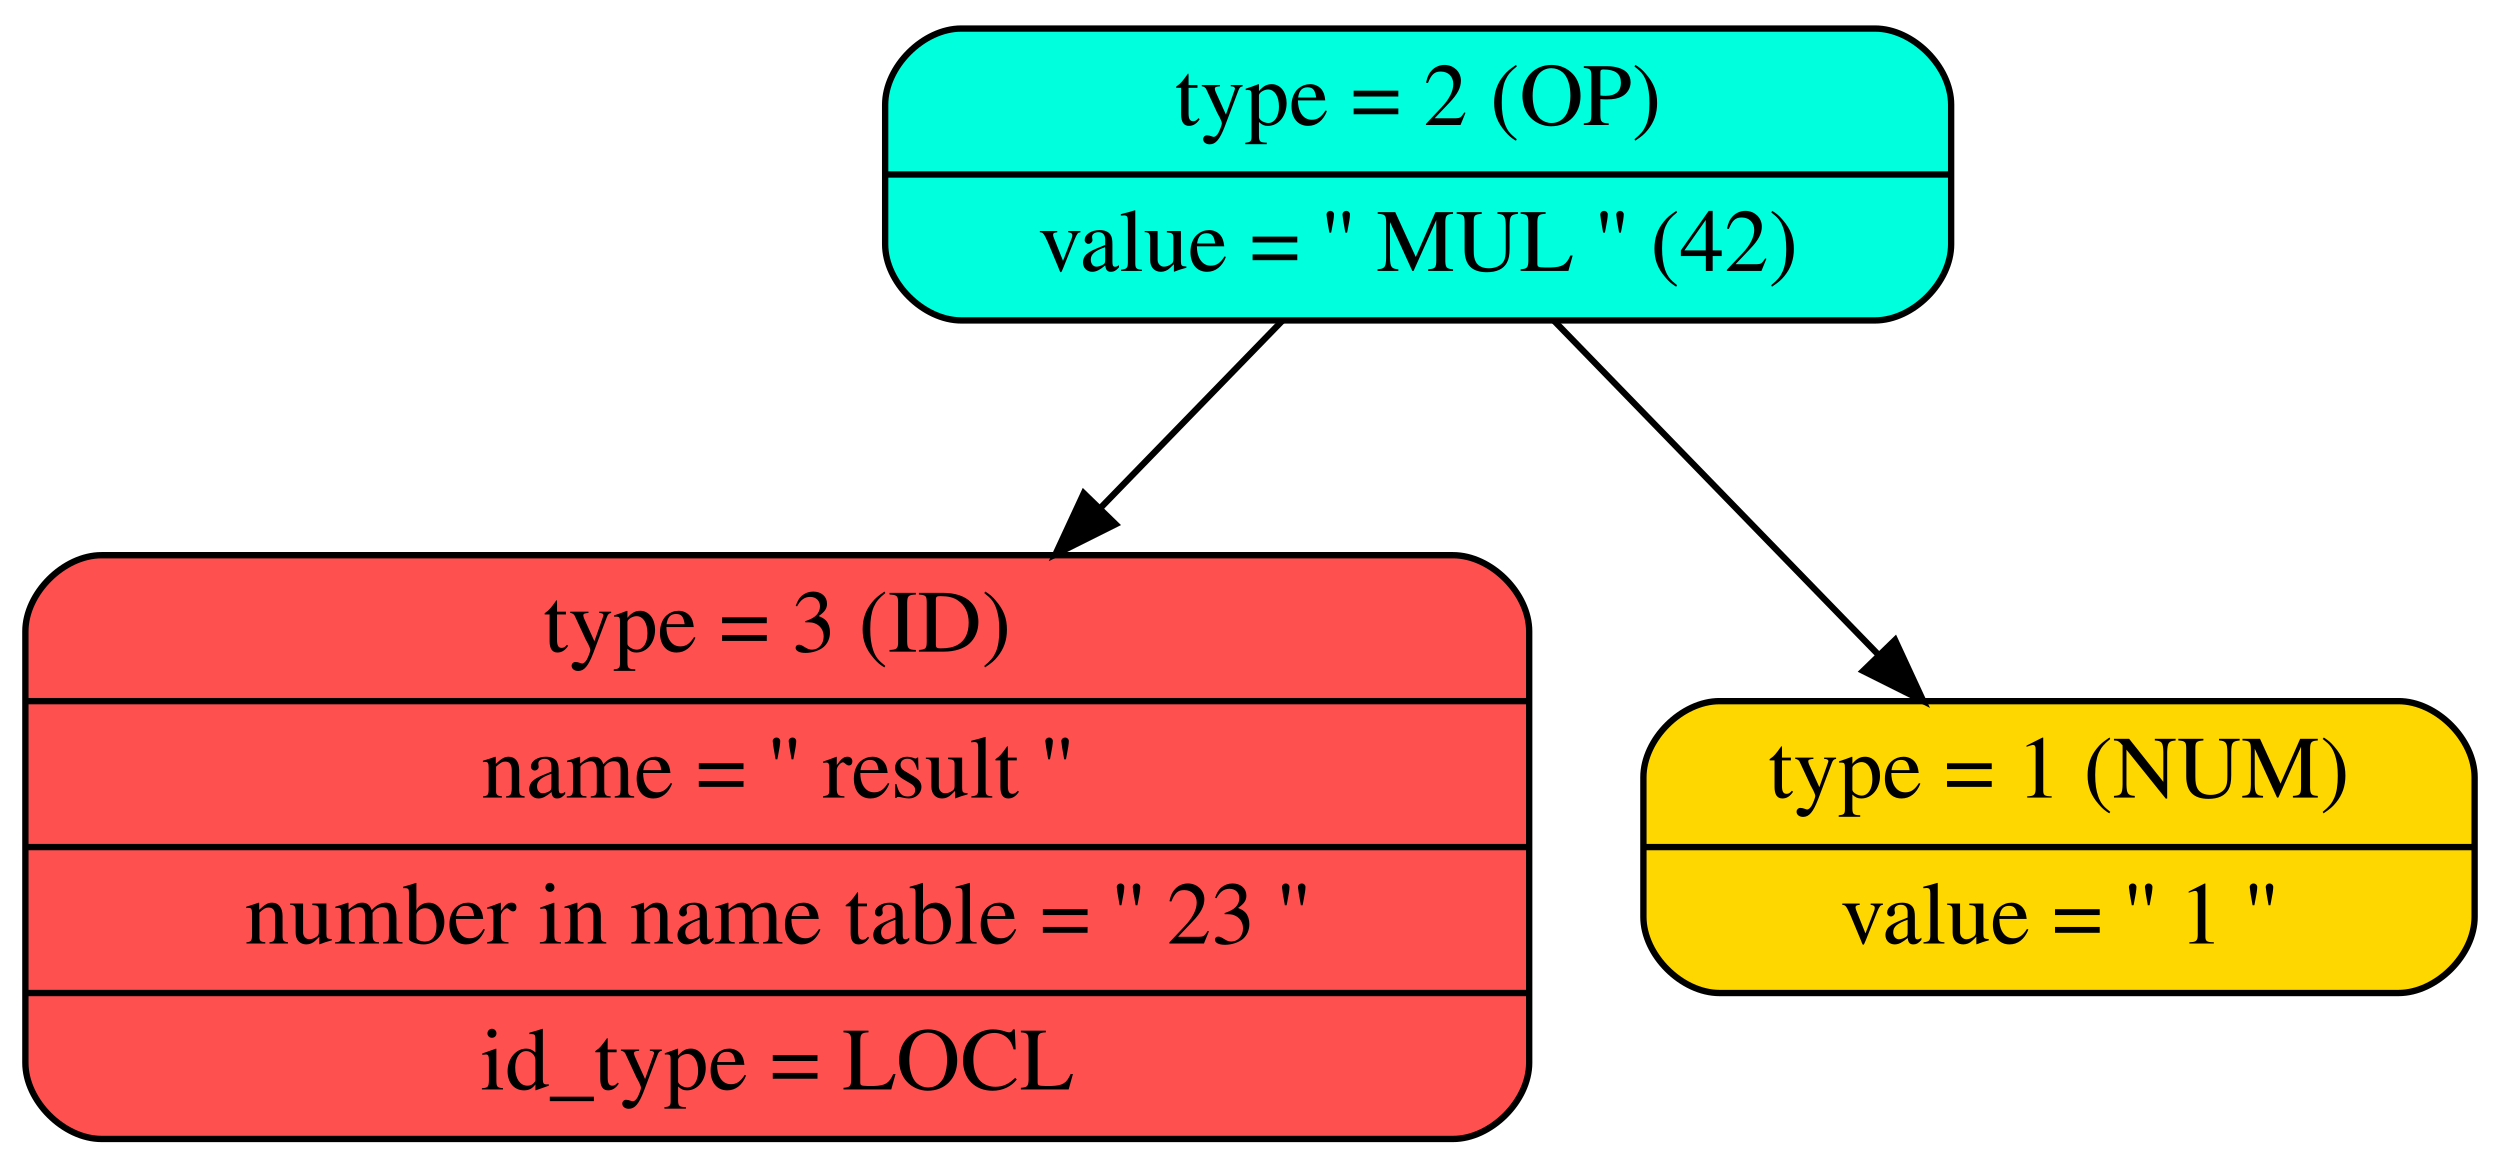
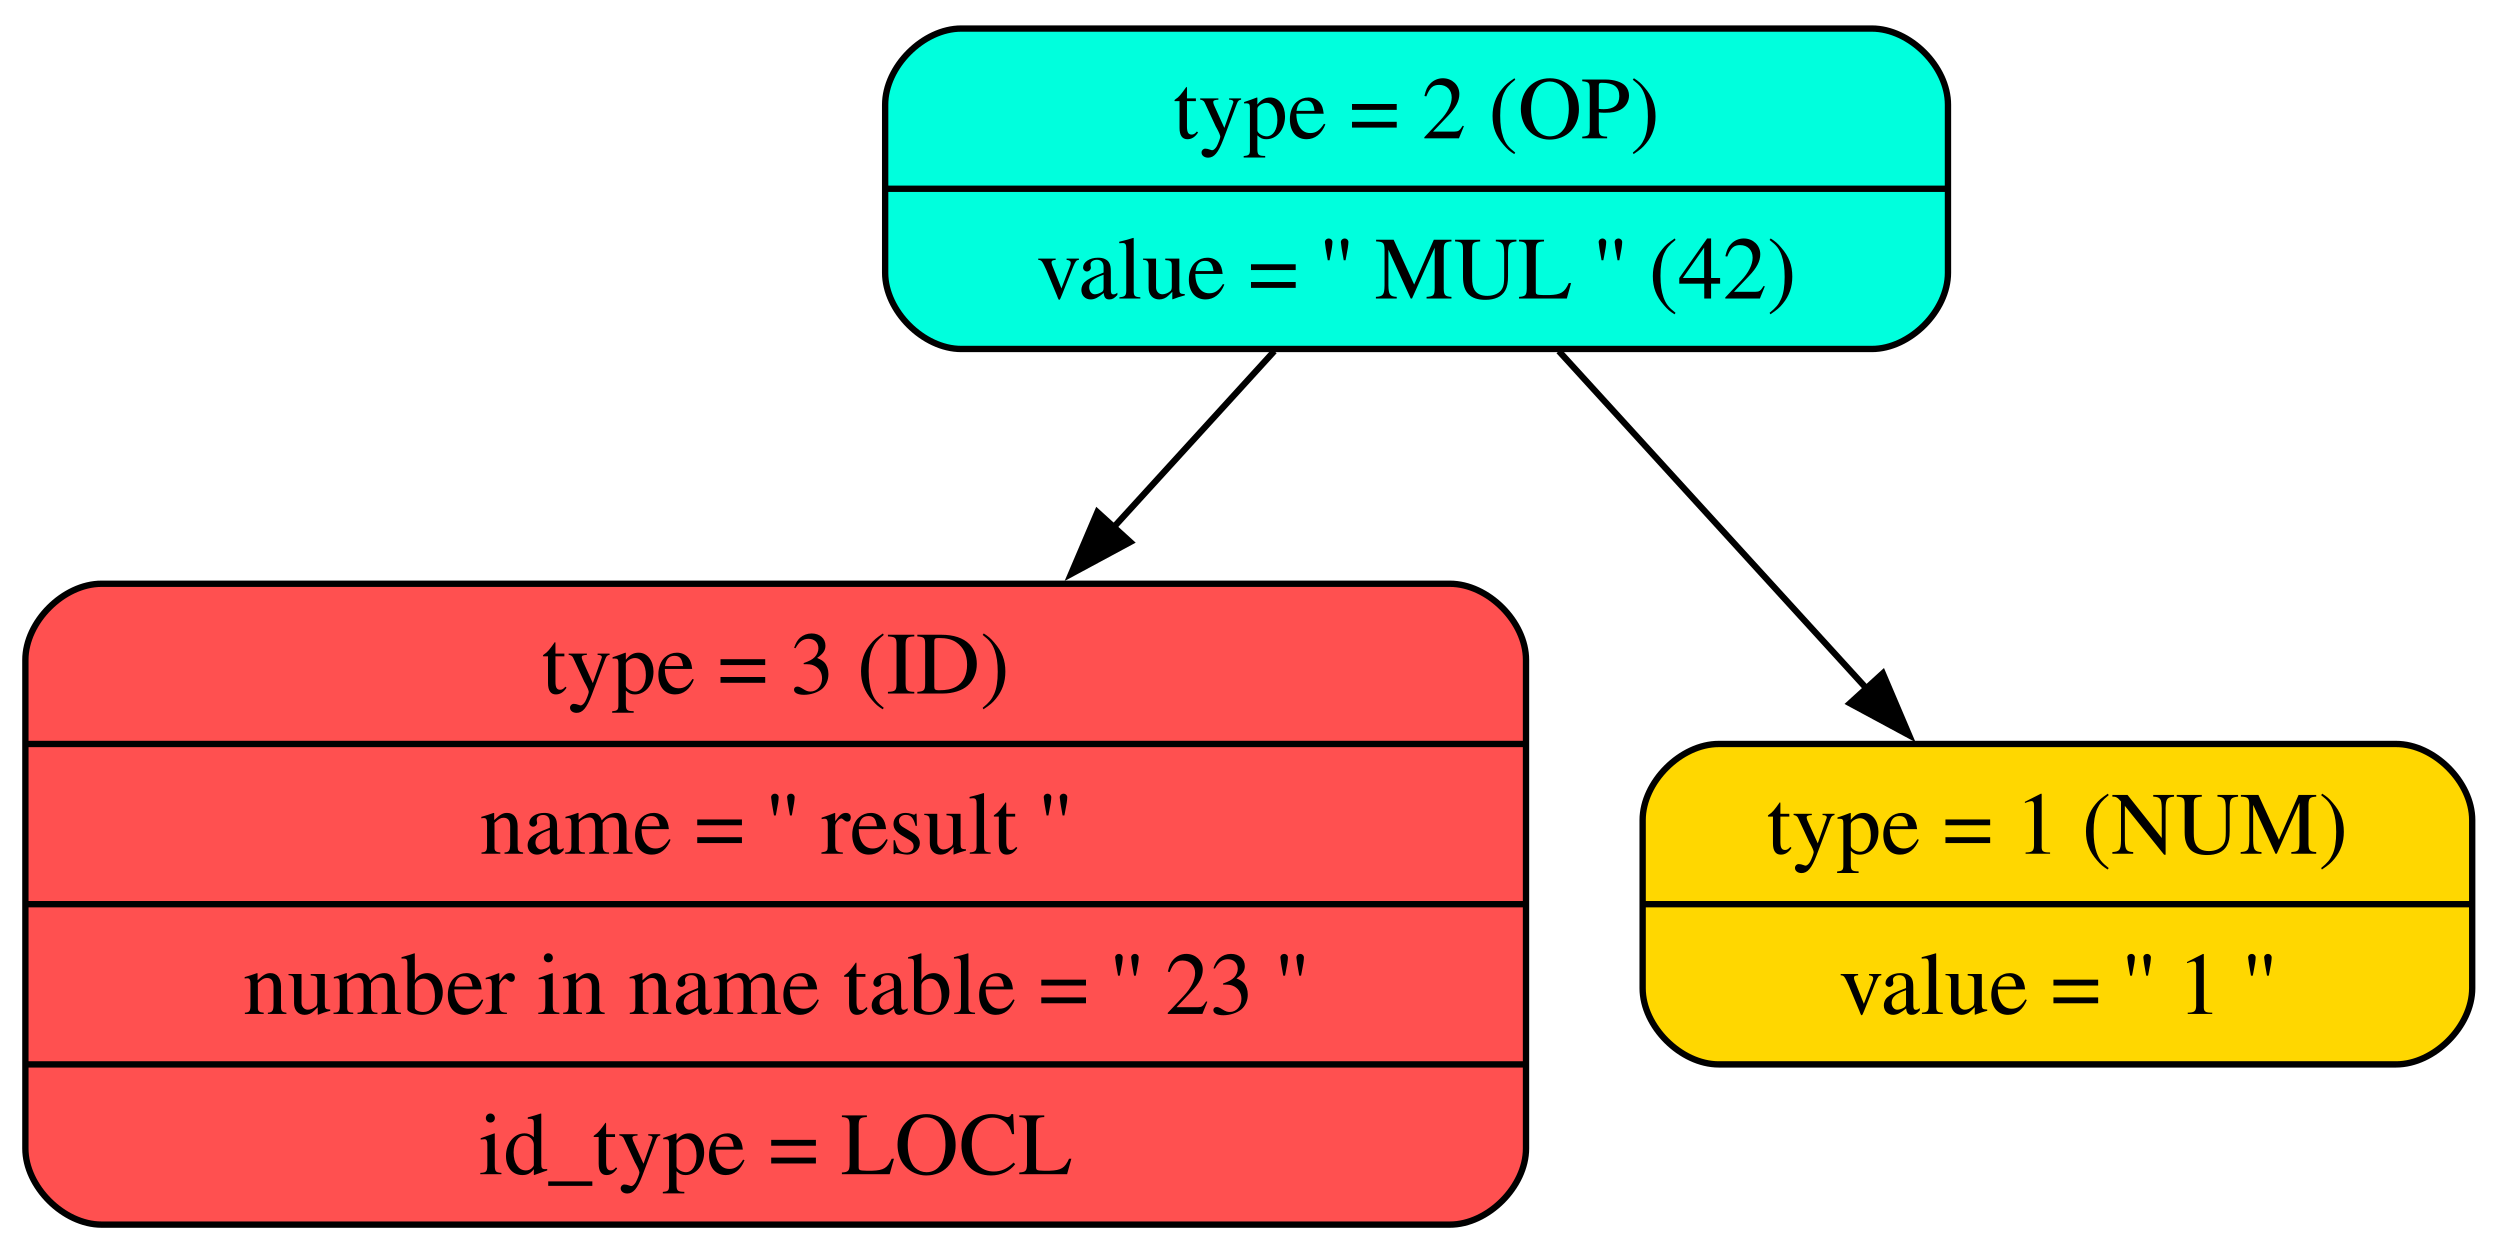
- <svg xmlns="http://www.w3.org/2000/svg" width="394pt" height="184pt" viewBox="0.00 0.00 394.00 184.00">
-   <g id="graph0" class="graph" transform="scale(1 1) rotate(0) translate(4 180)">
+ <svg xmlns="http://www.w3.org/2000/svg" width="394pt" height="198pt" viewBox="0.00 0.00 394.00 198.00">
+   <g id="graph0" class="graph" transform="scale(1 1) rotate(0) translate(4 193.5)">
    <g id="node1" class="node">
-       <path fill="#00ffdd" stroke="black" d="M147.5,-129.5C147.5,-129.5 291.5,-129.5 291.5,-129.5 297.5,-129.5 303.5,-135.5 303.5,-141.5 303.5,-141.5 303.5,-163.5 303.5,-163.5 303.5,-169.5 297.5,-175.5 291.5,-175.5 291.5,-175.5 147.5,-175.5 147.5,-175.5 141.5,-175.5 135.5,-169.5 135.5,-163.5 135.5,-163.5 135.5,-141.5 135.5,-141.5 135.5,-135.5 141.5,-129.5 147.5,-129.5" />
-       <text text-anchor="middle" x="219.5" y="-160.3" font-family="Times,serif" font-size="14.00">type = 2 (OP)</text>
-       <polyline fill="none" stroke="black" points="135.5,-152.5 303.5,-152.5 " />
-       <text text-anchor="middle" x="219.5" y="-137.3" font-family="Times,serif" font-size="14.00">value = '' MUL '' (42)</text>
+       <path fill="#00ffdd" stroke="black" d="M147.5,-138.5C147.5,-138.5 291,-138.5 291,-138.5 297,-138.5 303,-144.5 303,-150.5 303,-150.5 303,-177 303,-177 303,-183 297,-189 291,-189 291,-189 147.5,-189 147.5,-189 141.5,-189 135.5,-183 135.5,-177 135.5,-177 135.5,-150.5 135.5,-150.5 135.5,-144.5 141.5,-138.5 147.5,-138.5" />
+       <text xml:space="preserve" text-anchor="middle" x="219.25" y="-171.7" font-family="Times,serif" font-size="14.00">type = 2 (OP)</text>
+       <polyline fill="none" stroke="black" points="135.5,-163.75 303,-163.75" />
+       <text xml:space="preserve" text-anchor="middle" x="219.25" y="-146.45" font-family="Times,serif" font-size="14.00">value = '' MUL '' (42)</text>
    </g>
    <g id="node2" class="node">
-       <path fill="#ff5050" stroke="black" d="M12,-0.5C12,-0.5 225,-0.5 225,-0.5 231,-0.5 237,-6.5 237,-12.5 237,-12.5 237,-80.5 237,-80.5 237,-86.5 231,-92.5 225,-92.5 225,-92.5 12,-92.5 12,-92.5 6,-92.5 0,-86.5 0,-80.5 0,-80.5 0,-12.5 0,-12.5 0,-6.5 6,-0.5 12,-0.5" />
-       <text text-anchor="middle" x="118.5" y="-77.3" font-family="Times,serif" font-size="14.00">type = 3 (ID)</text>
-       <polyline fill="none" stroke="black" points="0,-69.5 237,-69.5 " />
-       <text text-anchor="middle" x="118.5" y="-54.3" font-family="Times,serif" font-size="14.00">name = '' result ''</text>
-       <polyline fill="none" stroke="black" points="0,-46.5 237,-46.5 " />
-       <text text-anchor="middle" x="118.5" y="-31.3" font-family="Times,serif" font-size="14.00">number in name table = '' 23 ''</text>
-       <polyline fill="none" stroke="black" points="0,-23.5 237,-23.5 " />
-       <text text-anchor="middle" x="118.5" y="-8.3" font-family="Times,serif" font-size="14.00">id_type = LOCL</text>
+       <path fill="#ff5050" stroke="black" d="M12,-0.5C12,-0.5 224.5,-0.5 224.5,-0.5 230.5,-0.5 236.5,-6.5 236.5,-12.5 236.5,-12.5 236.5,-89.5 236.5,-89.5 236.5,-95.5 230.5,-101.5 224.5,-101.5 224.5,-101.5 12,-101.5 12,-101.5 6,-101.5 0,-95.5 0,-89.5 0,-89.5 0,-12.5 0,-12.5 0,-6.5 6,-0.5 12,-0.5" />
+       <text xml:space="preserve" text-anchor="middle" x="118.25" y="-84.2" font-family="Times,serif" font-size="14.00">type = 3 (ID)</text>
+       <polyline fill="none" stroke="black" points="0,-76.25 236.5,-76.25" />
+       <text xml:space="preserve" text-anchor="middle" x="118.25" y="-58.95" font-family="Times,serif" font-size="14.00">name = '' result ''</text>
+       <polyline fill="none" stroke="black" points="0,-51 236.5,-51" />
+       <text xml:space="preserve" text-anchor="middle" x="118.25" y="-33.7" font-family="Times,serif" font-size="14.00">number in name table = '' 23 ''</text>
+       <polyline fill="none" stroke="black" points="0,-25.75 236.5,-25.75" />
+       <text xml:space="preserve" text-anchor="middle" x="118.25" y="-8.45" font-family="Times,serif" font-size="14.00">id_type = LOCL</text>
    </g>
    <g id="edge1" class="edge">
-       <path fill="none" stroke="black" d="M198.08,-129.44C189.61,-120.72 179.49,-110.3 169.35,-99.86" />
-       <polygon fill="black" stroke="black" points="171.82,-97.38 162.34,-92.64 166.8,-102.26 171.82,-97.38" />
+       <path fill="none" stroke="black" d="M196.83,-138.17C189.21,-129.81 180.33,-120.07 171.34,-110.21" />
+       <polygon fill="black" stroke="black" points="174.13,-108.08 164.8,-103.05 168.95,-112.79 174.13,-108.08" />
    </g>
    <g id="node3" class="node">
-       <path fill="#ffd700" stroke="black" d="M267,-23.5C267,-23.5 374,-23.5 374,-23.5 380,-23.5 386,-29.5 386,-35.5 386,-35.5 386,-57.5 386,-57.5 386,-63.5 380,-69.5 374,-69.5 374,-69.5 267,-69.5 267,-69.5 261,-69.5 255,-63.5 255,-57.5 255,-57.5 255,-35.5 255,-35.5 255,-29.5 261,-23.5 267,-23.5" />
-       <text text-anchor="middle" x="320.5" y="-54.3" font-family="Times,serif" font-size="14.00">type = 1 (NUM)</text>
-       <polyline fill="none" stroke="black" points="255,-46.5 386,-46.5 " />
-       <text text-anchor="middle" x="320.5" y="-31.3" font-family="Times,serif" font-size="14.00">value = '' 1 ''</text>
+       <path fill="#ffd700" stroke="black" d="M266.88,-25.75C266.88,-25.75 373.62,-25.75 373.62,-25.75 379.62,-25.75 385.62,-31.75 385.62,-37.75 385.62,-37.75 385.62,-64.25 385.62,-64.25 385.62,-70.25 379.62,-76.25 373.62,-76.25 373.62,-76.25 266.88,-76.25 266.88,-76.25 260.88,-76.25 254.88,-70.25 254.88,-64.25 254.88,-64.25 254.88,-37.75 254.88,-37.75 254.88,-31.75 260.88,-25.75 266.88,-25.75" />
+       <text xml:space="preserve" text-anchor="middle" x="320.25" y="-58.95" font-family="Times,serif" font-size="14.00">type = 1 (NUM)</text>
+       <polyline fill="none" stroke="black" points="254.88,-51 385.62,-51" />
+       <text xml:space="preserve" text-anchor="middle" x="320.25" y="-33.7" font-family="Times,serif" font-size="14.00">value = '' 1 ''</text>
    </g>
    <g id="edge2" class="edge">
-       <path fill="none" stroke="black" d="M240.92,-129.44C255.78,-114.14 275.75,-93.58 291.96,-76.89" />
-       <polygon fill="black" stroke="black" points="294.66,-79.14 299.11,-69.52 289.63,-74.26 294.66,-79.14" />
+       <path fill="none" stroke="black" d="M241.67,-138.17C256.05,-122.4 274.89,-101.74 290.52,-84.6" />
+       <polygon fill="black" stroke="black" points="292.73,-87.38 296.88,-77.63 287.55,-82.66 292.73,-87.38" />
    </g>
  </g>
</svg>
